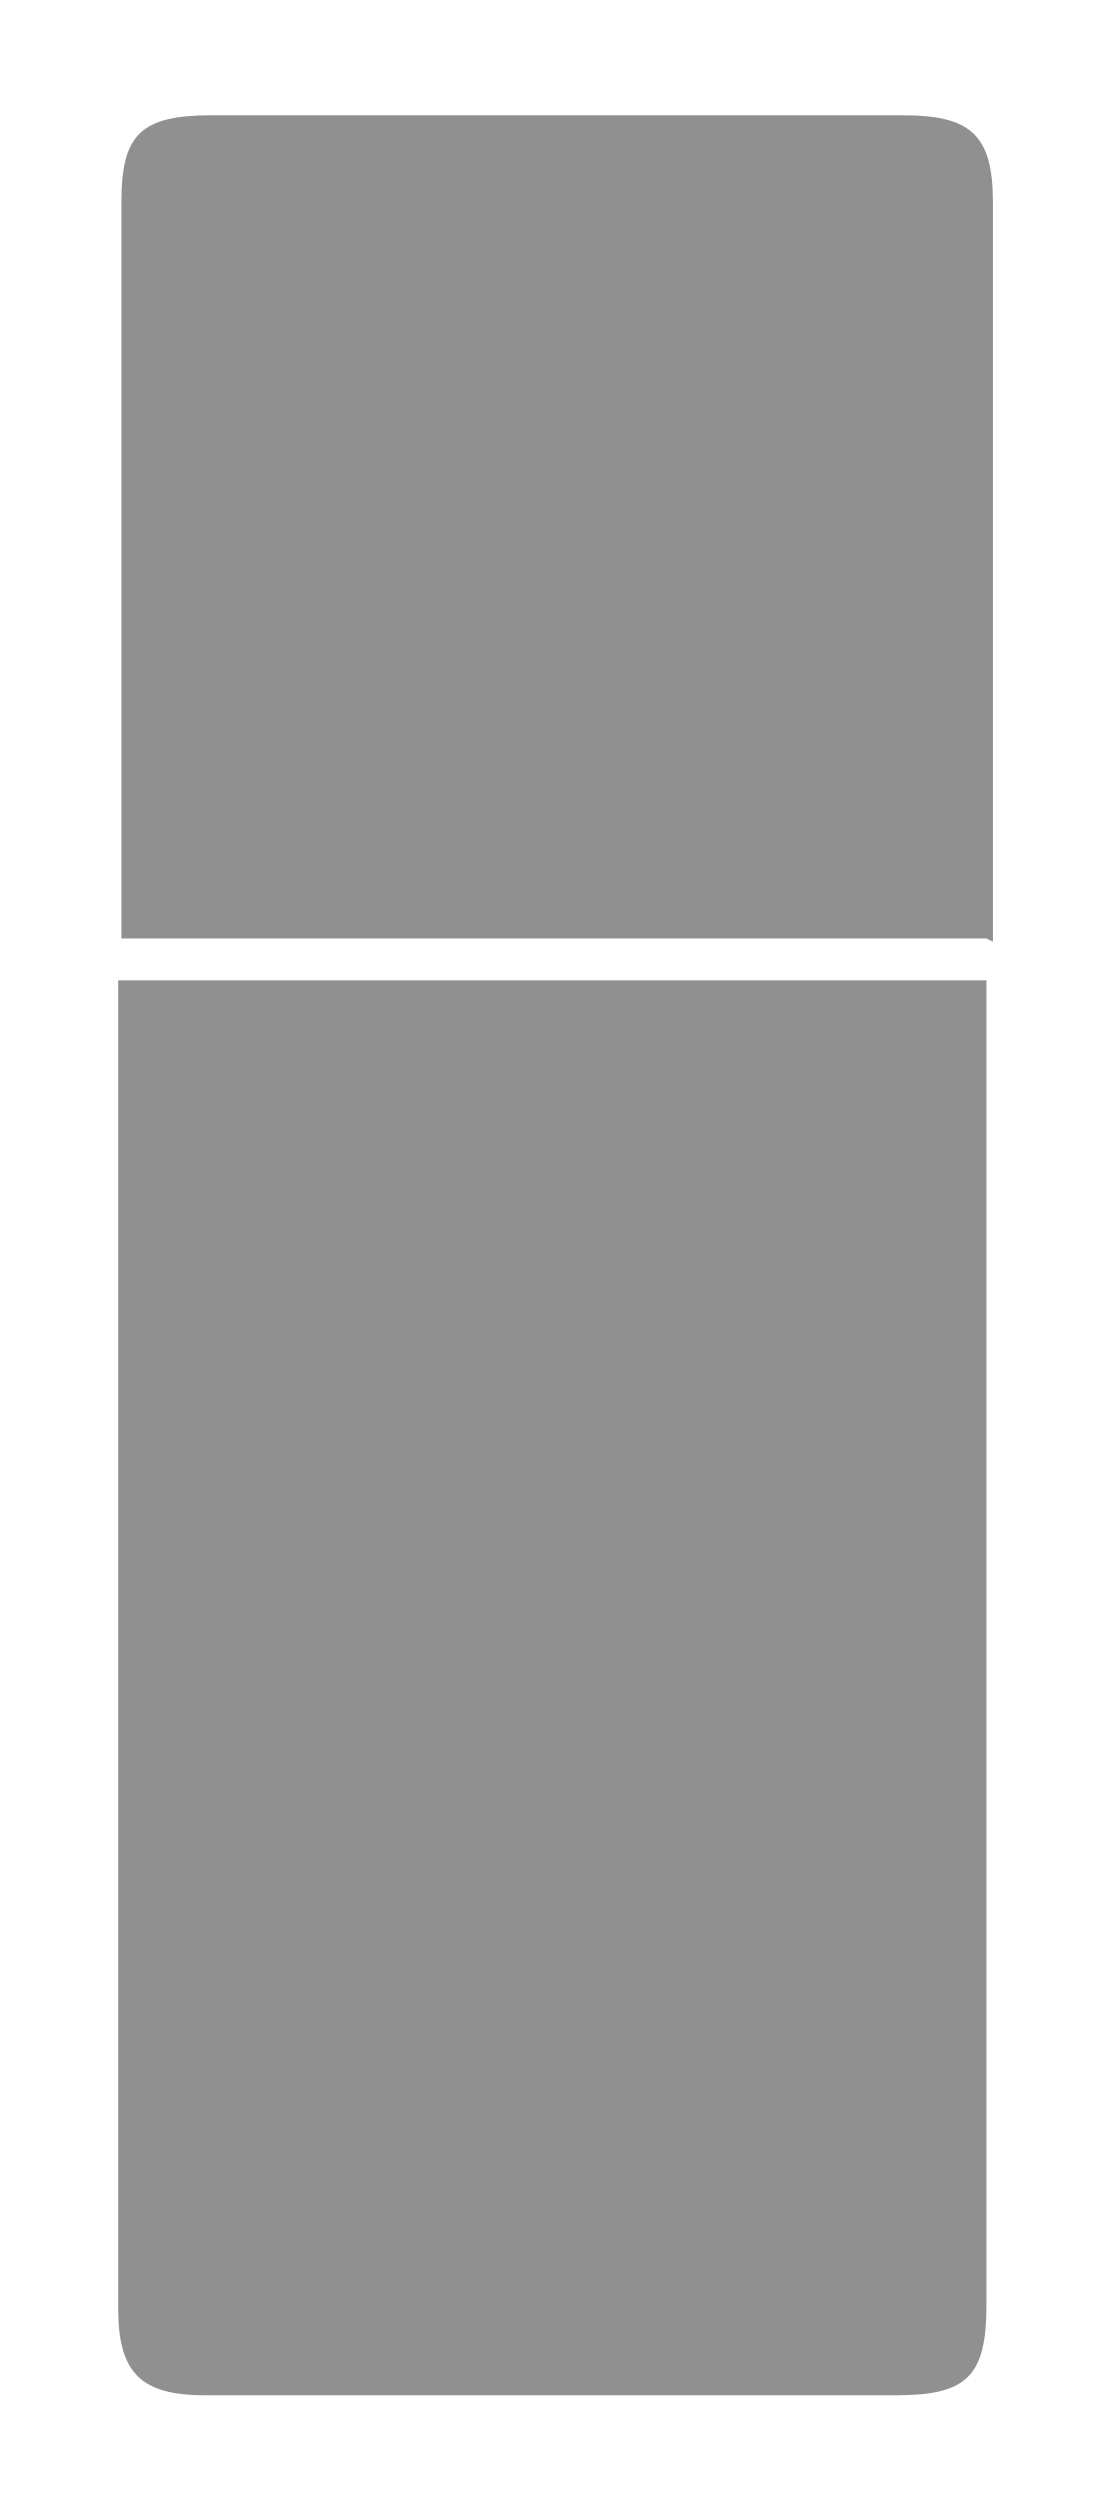
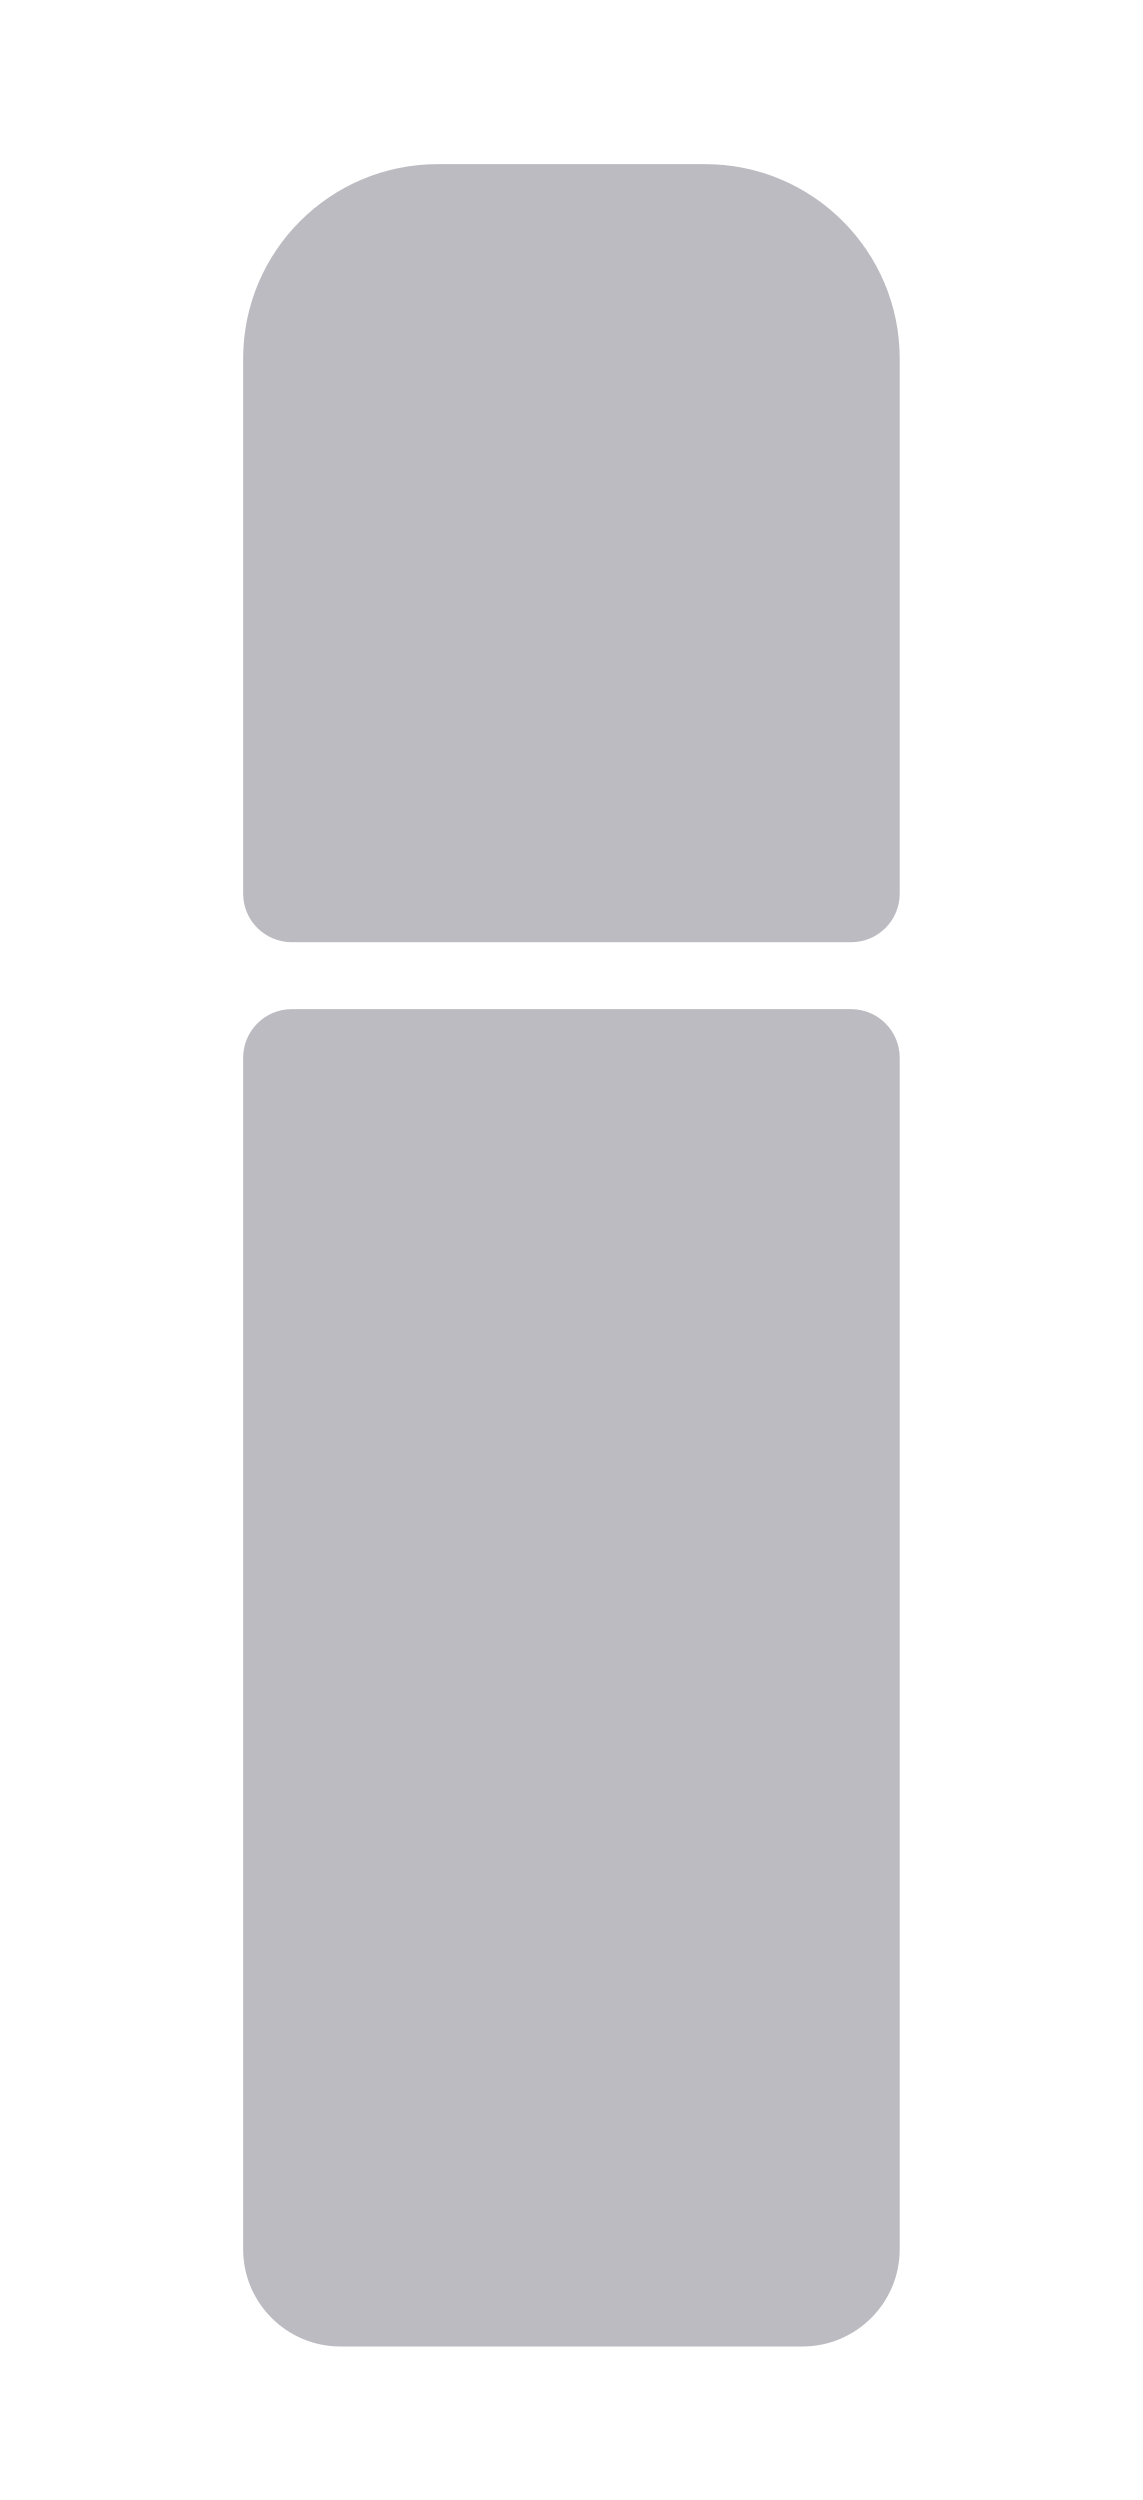
- <svg xmlns="http://www.w3.org/2000/svg" width="16" height="36" viewBox="0 0 16 36" fill="none">
-   <path d="M1.702 14.117H14.205V14.719C14.205 20.877 14.205 27.036 14.205 33.195C14.205 34.214 13.927 34.492 12.909 34.492C9.574 34.492 6.287 34.492 2.952 34.492C2.026 34.492 1.702 34.168 1.702 33.242C1.702 27.083 1.702 20.877 1.702 14.719C1.702 14.533 1.702 14.302 1.702 14.117Z" fill="#909090" />
-   <path d="M14.205 13.514H1.748C1.748 13.329 1.748 13.144 1.748 12.959C1.748 9.624 1.748 6.244 1.748 2.91C1.748 1.937 2.026 1.66 3.045 1.66C6.379 1.66 9.667 1.66 13.001 1.66C13.974 1.66 14.298 1.937 14.298 2.91C14.298 6.244 14.298 9.578 14.298 12.912V13.561L14.205 13.514Z" fill="#909090" />
+ <svg xmlns="http://www.w3.org/2000/svg" width="16" height="35" viewBox="0 0 16 35" fill="none">
+   <path d="M3.404 5.021C3.404 3.517 4.624 2.298 6.128 2.298H9.872C11.377 2.298 12.596 3.517 12.596 5.021V12.511C12.596 12.887 12.291 13.191 11.915 13.191H4.085C3.709 13.191 3.404 12.887 3.404 12.511V5.021Z" fill="#BCBBC1" />
+   <path d="M3.404 31.489C3.404 32.241 4.014 32.851 4.766 32.851H11.234C11.986 32.851 12.596 32.241 12.596 31.489V14.809C12.596 14.432 12.291 14.128 11.915 14.128H4.085C3.709 14.128 3.404 14.432 3.404 14.809V31.489Z" fill="#BCBBC1" />
</svg>
